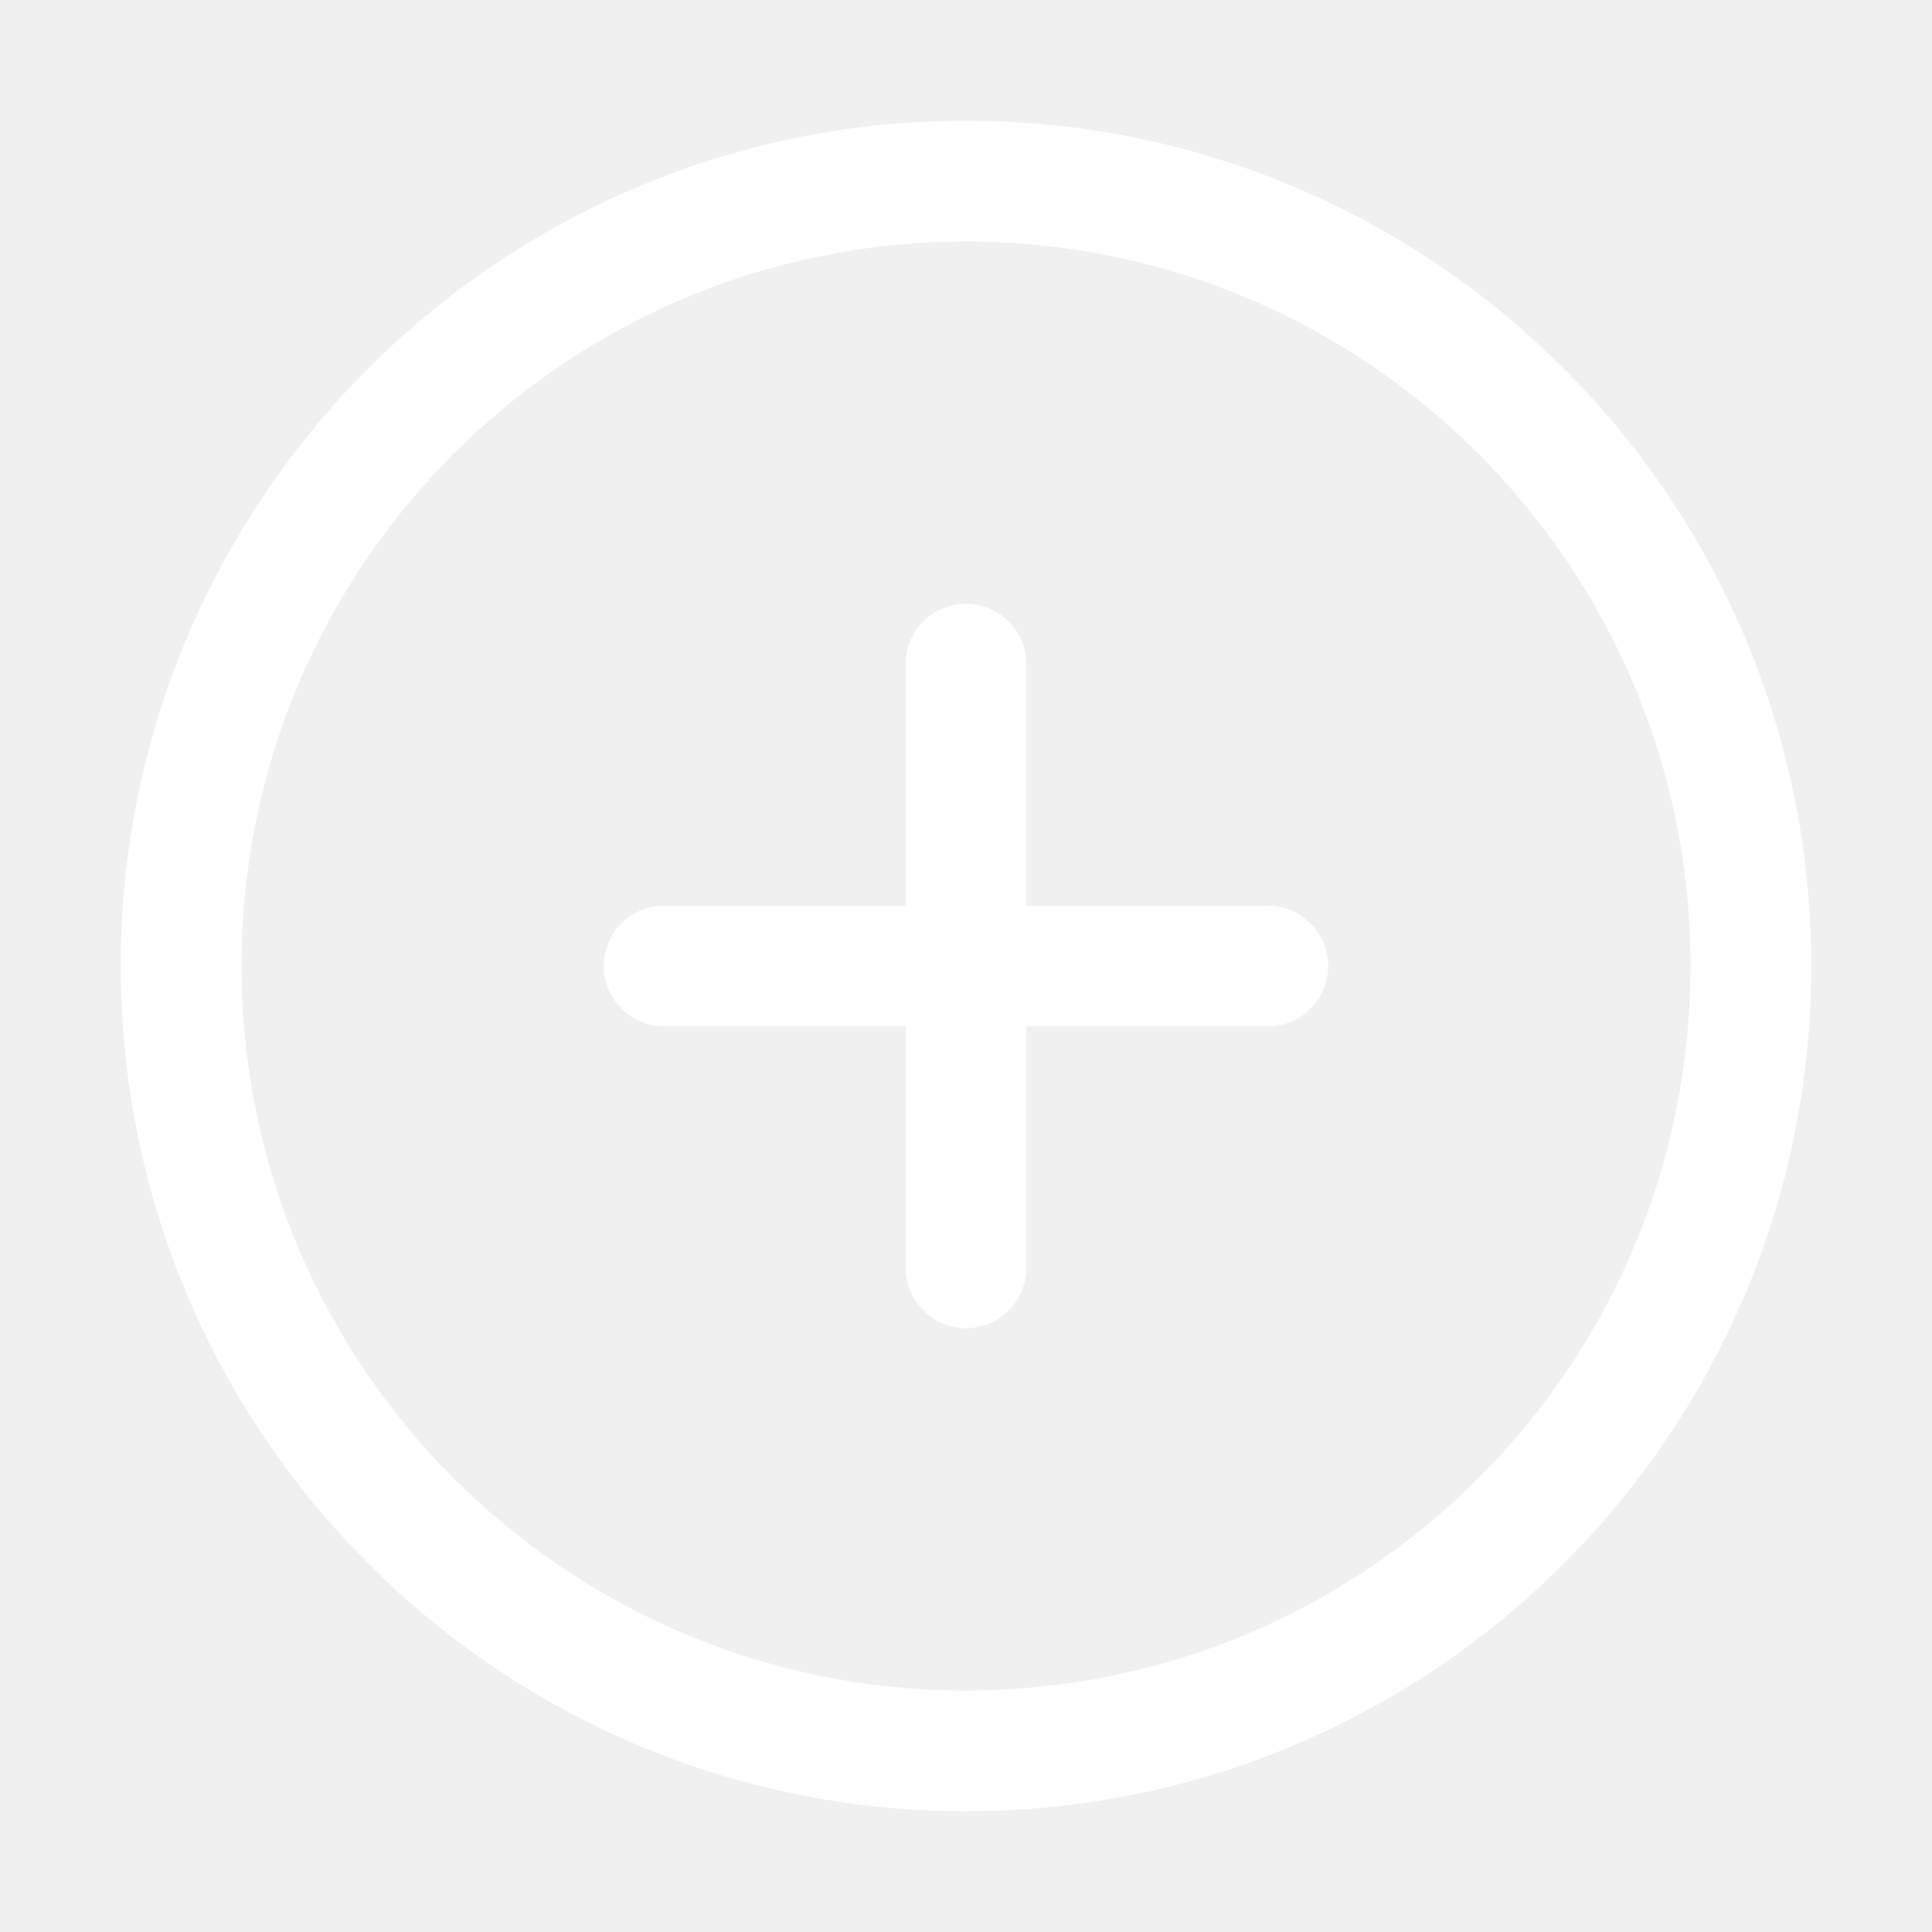
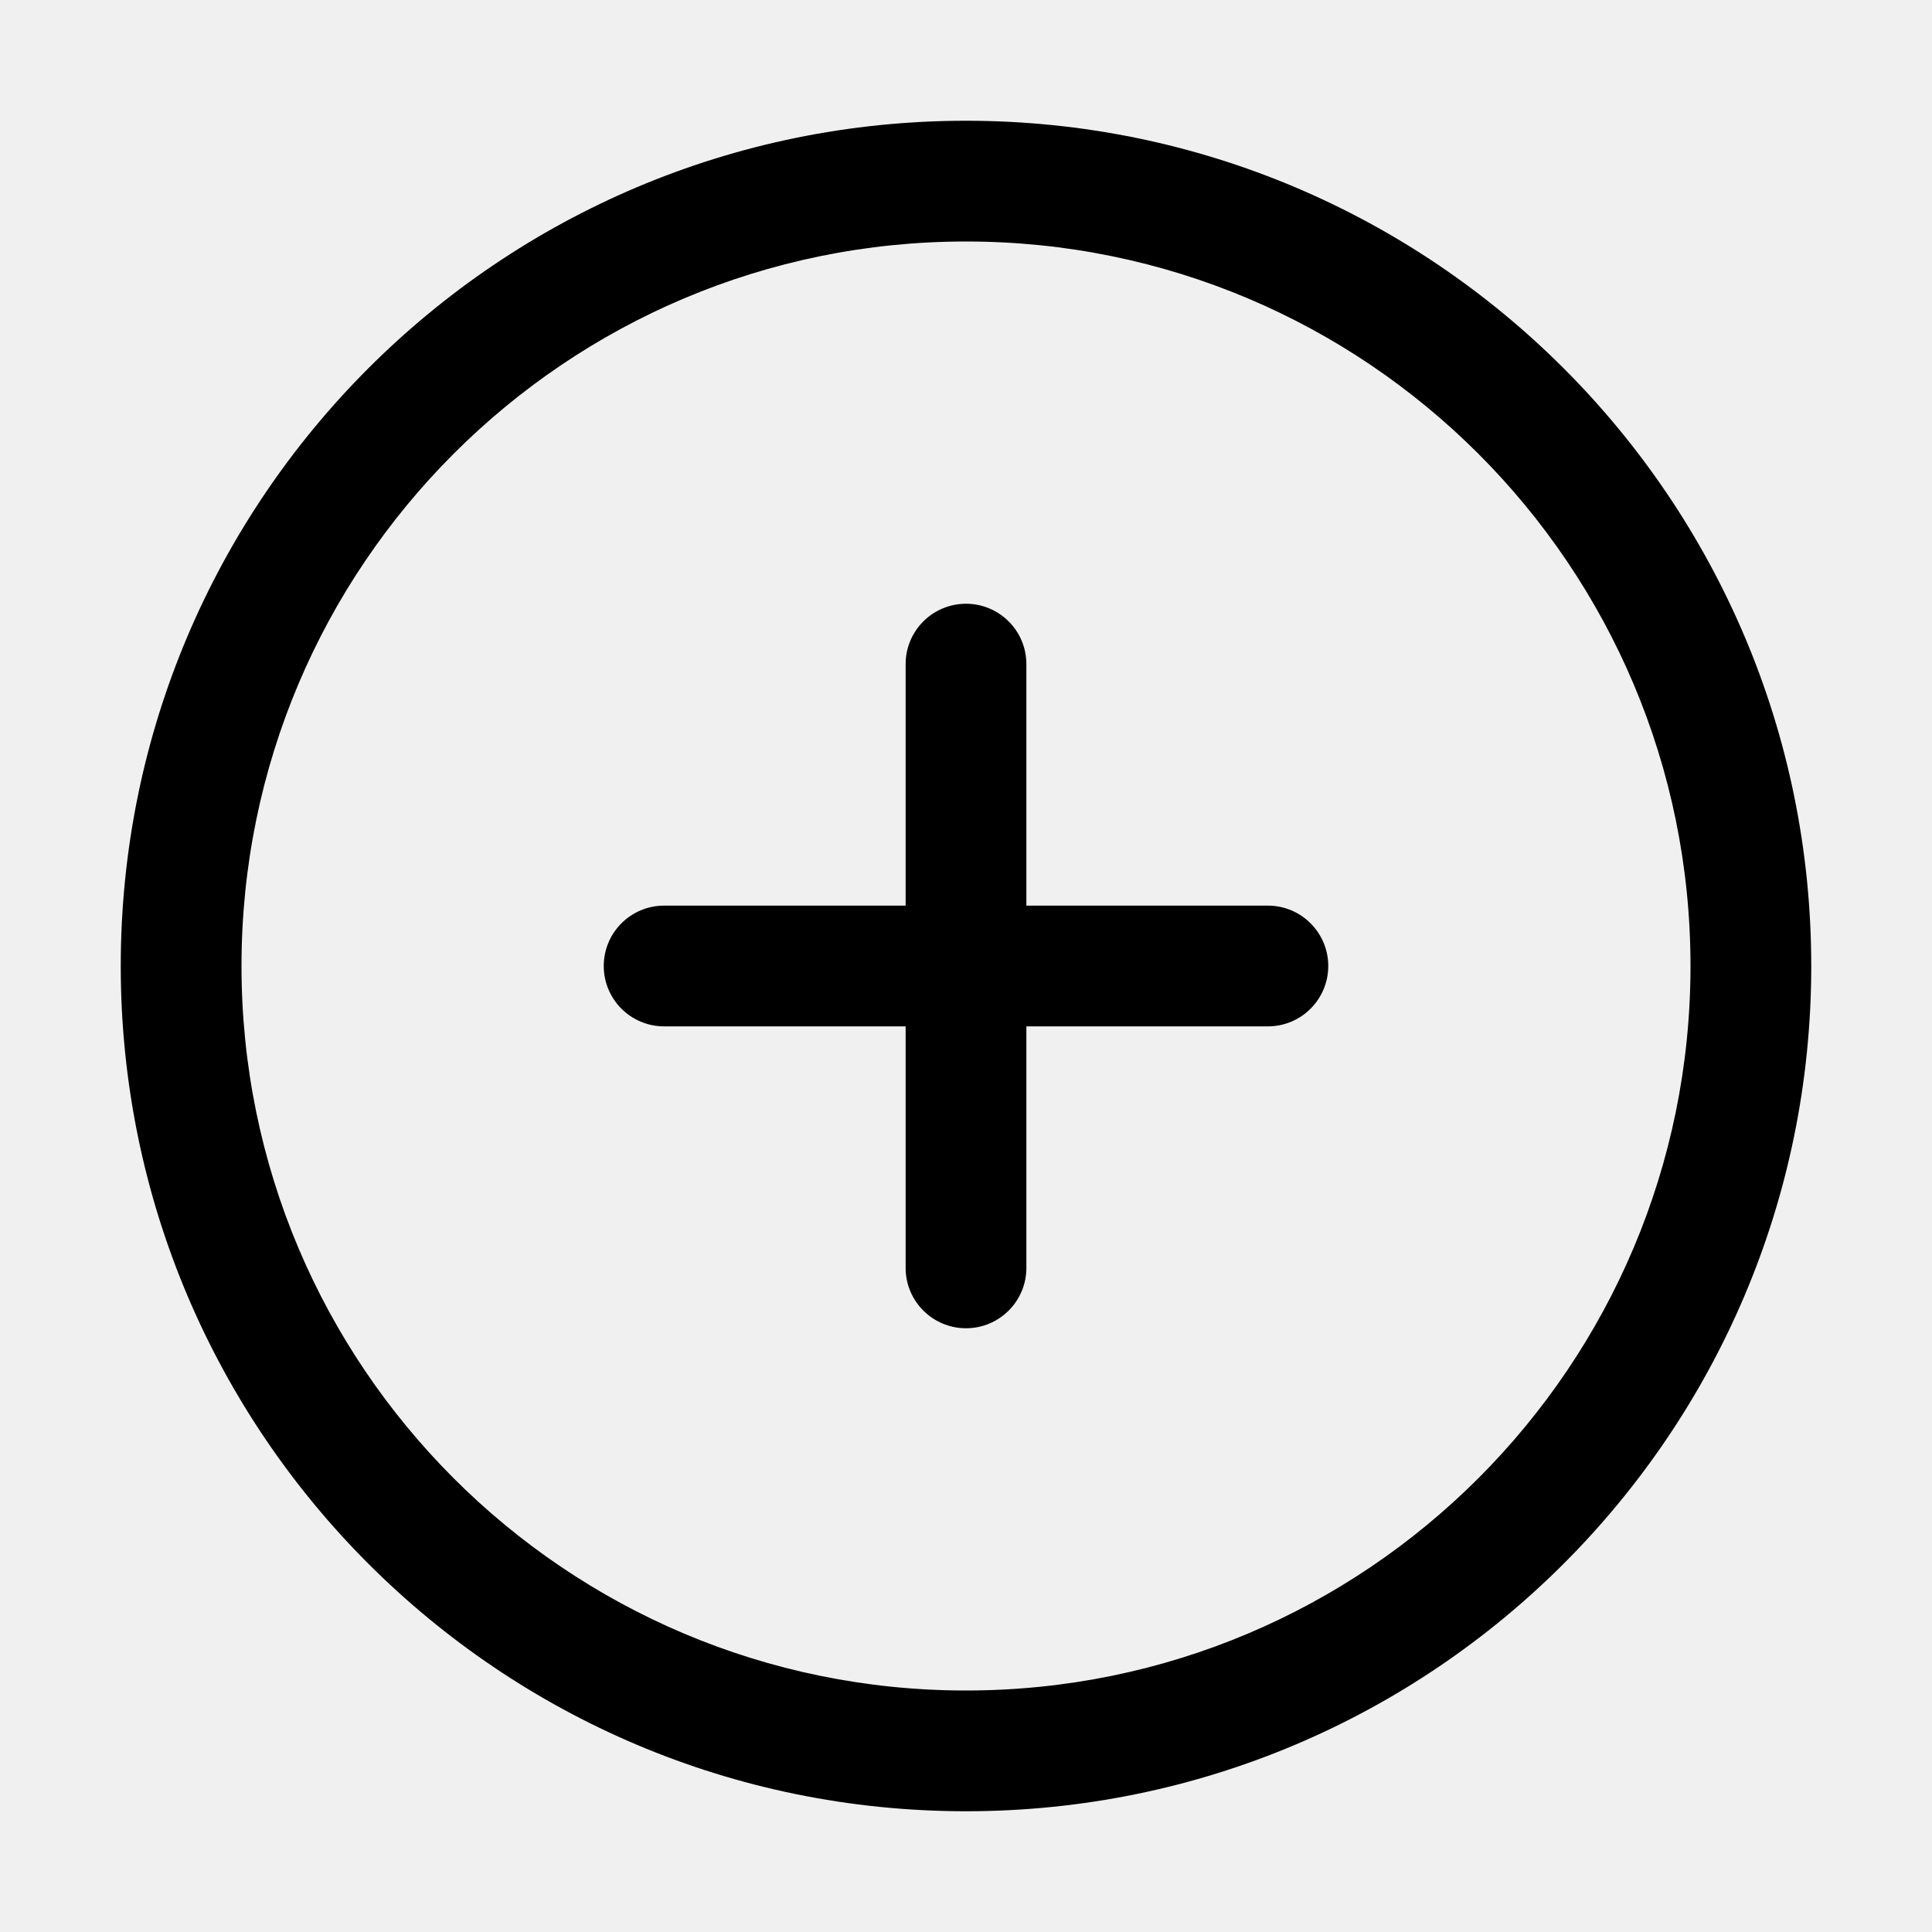
<svg xmlns="http://www.w3.org/2000/svg" width="32" height="32" viewBox="0 0 1024 1024">
-   <path fill="white" d="M352 480h320a32 32 0 1 1 0 64H352a32 32 0 0 1 0-64" />
-   <path fill="white" d="M480 672V352a32 32 0 1 1 64 0v320a32 32 0 0 1-64 0" />
-   <path fill="white" d="M512 896a384 384 0 1 0 0-768a384 384 0 0 0 0 768m0 64a448 448 0 1 1 0-896a448 448 0 0 1 0 896" />
+   <path fill="black" d="M352 480h320a32 32 0 1 1 0 64H352a32 32 0 0 1 0-64" />
+   <path fill="black" d="M480 672V352a32 32 0 1 1 64 0v320a32 32 0 0 1-64 0" />
+   <path fill="black" d="M512 896a384 384 0 1 0 0-768a384 384 0 0 0 0 768m0 64a448 448 0 1 1 0-896a448 448 0 0 1 0 896" />
</svg>
